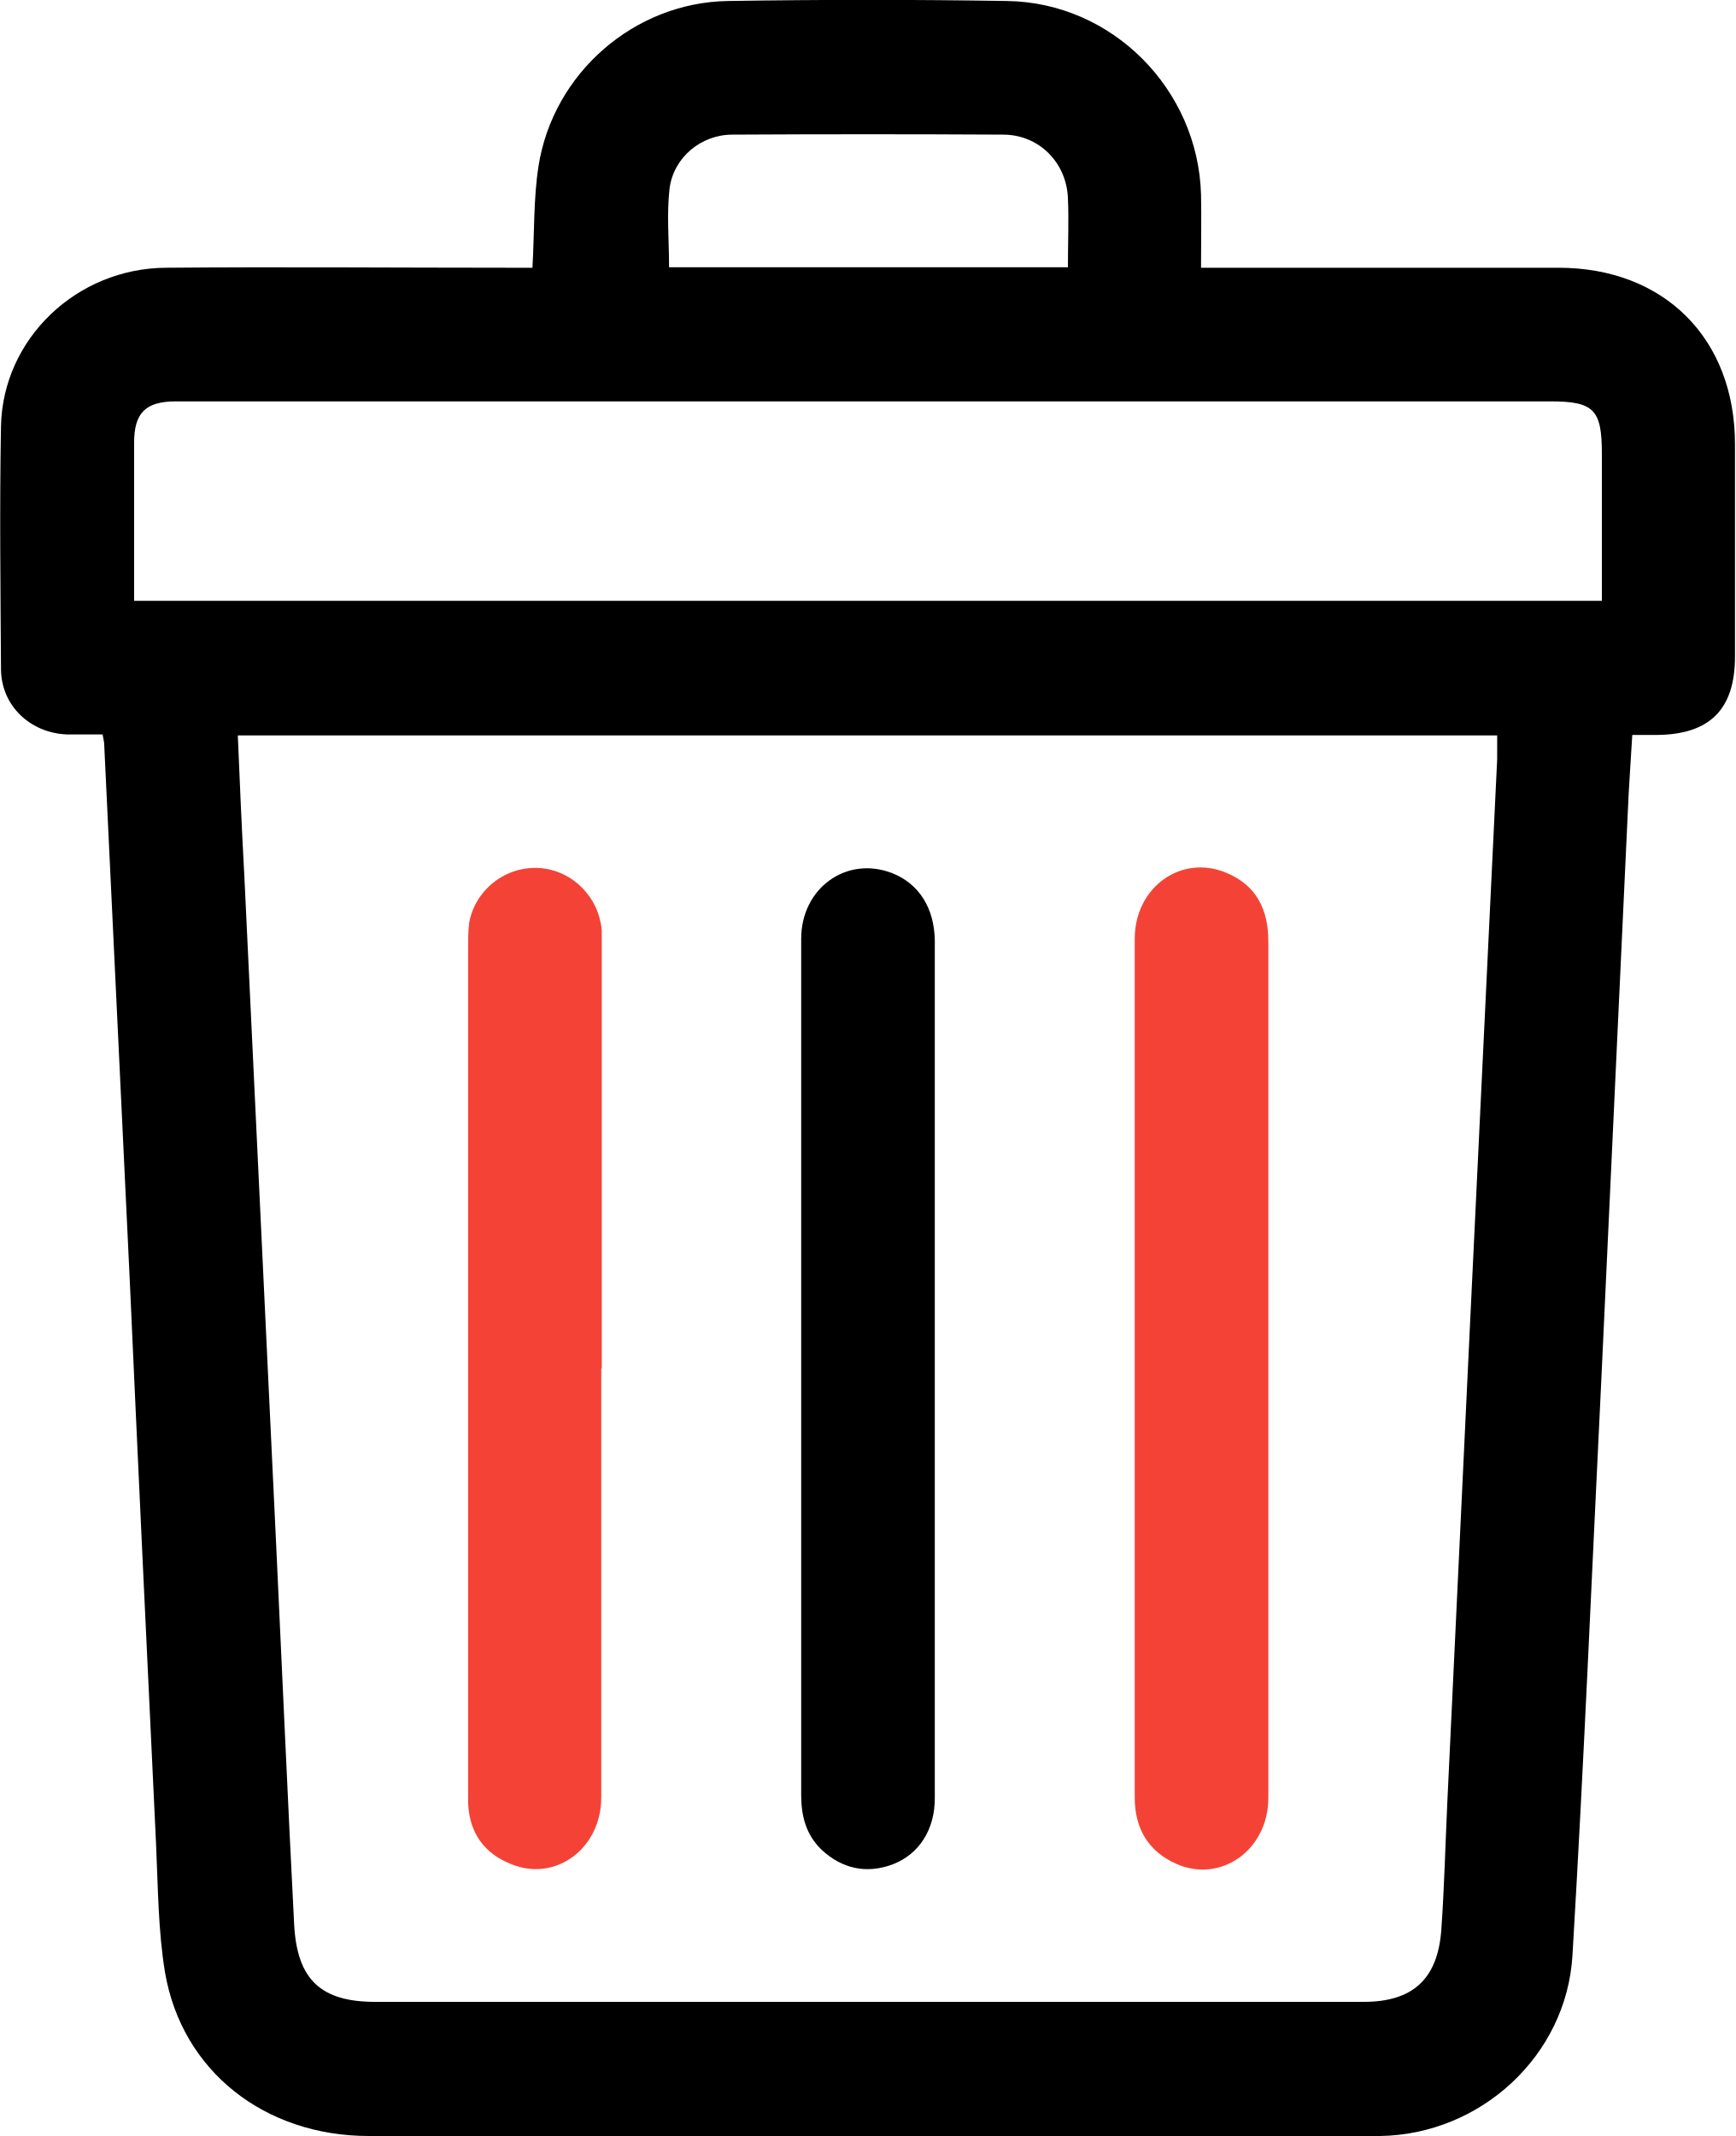
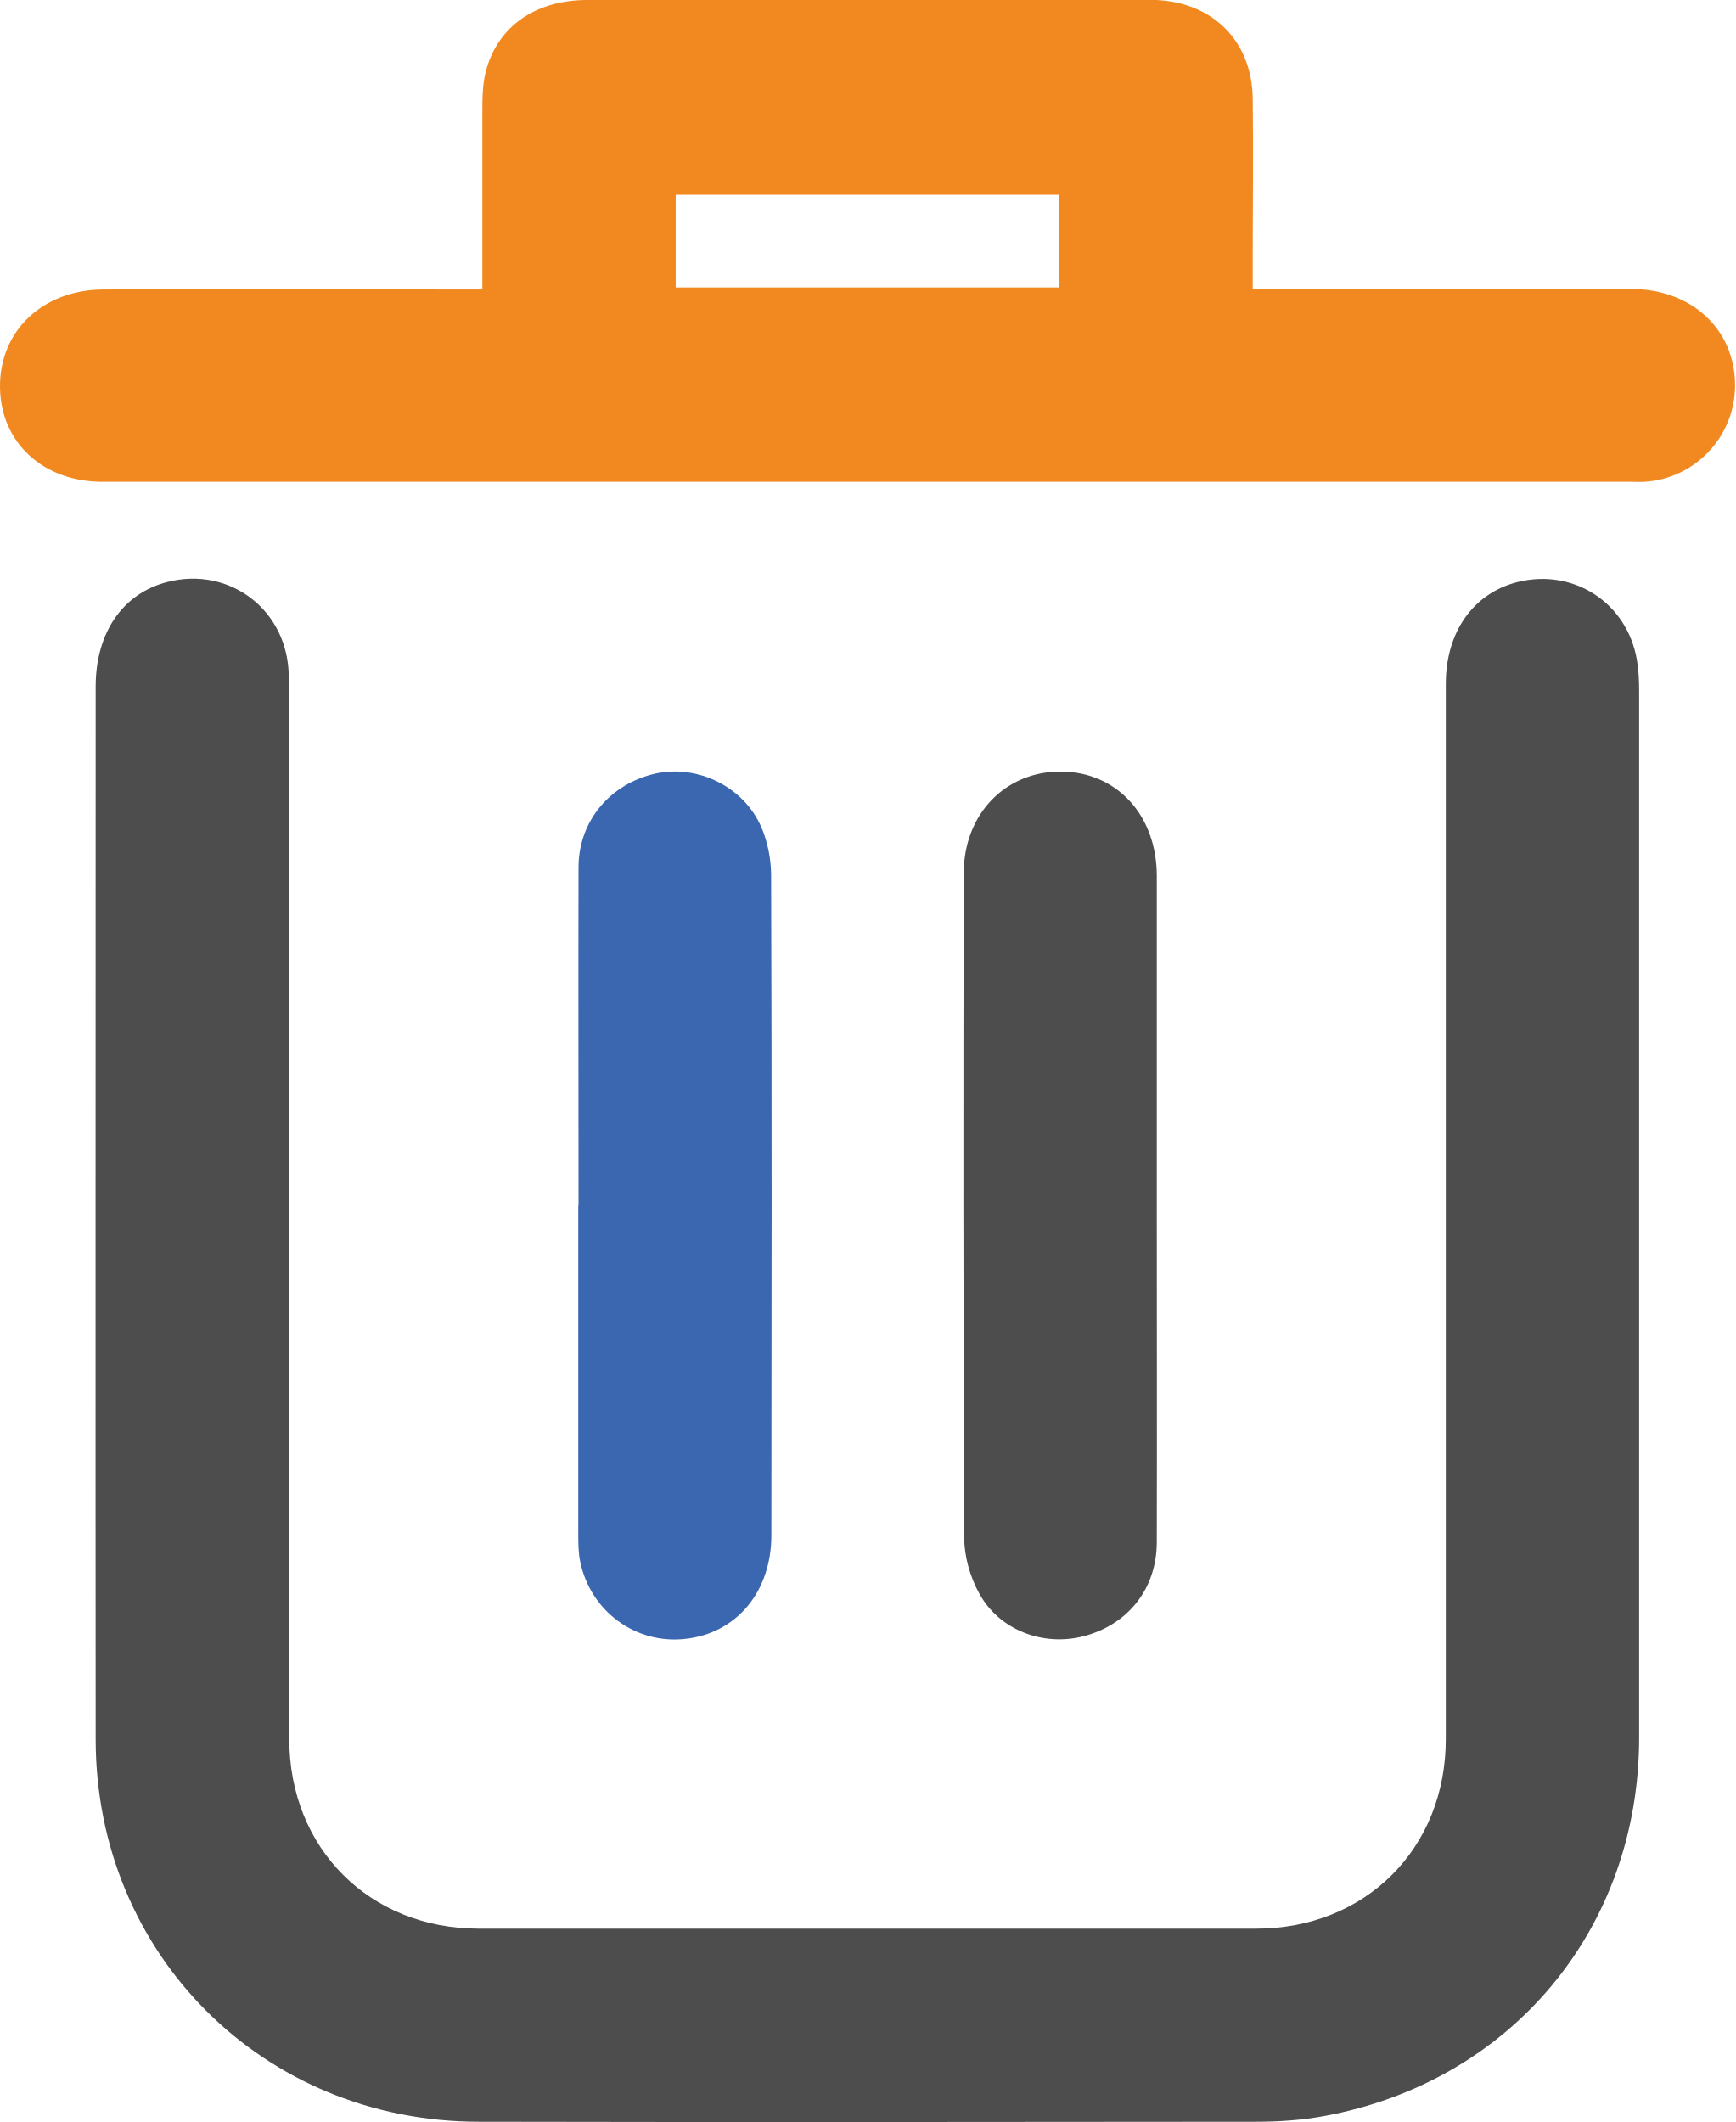
- <svg xmlns="http://www.w3.org/2000/svg" id="Layer_2" viewBox="0 0 34.81 42.84">
+ <svg xmlns="http://www.w3.org/2000/svg" id="Layer_2" viewBox="0 0 68.93 84.3">
  <defs>
    <style>
      .cls-1 {
-         fill: #f44336;
+         fill: #3a67b0;
+       }
+ 
+       .cls-2 {
+         fill: #f28920;
+       }
+ 
+       .cls-3 {
+         fill: #4d4d4d;
      }
    </style>
  </defs>
  <g id="Layer_1-2" data-name="Layer_1">
-     <g>
-       <path d="M2.06,14.73c-.25,0-.49,0-.72,0-.73-.03-1.31-.57-1.32-1.3-.01-1.63-.03-3.26,0-4.89.04-1.75,1.52-3.16,3.31-3.17,2.3-.02,4.6,0,6.9,0,.15,0,.3,0,.45,0,.04-.71.02-1.38.12-2.03C11.09,1.47,12.72.05,14.6.02c1.87-.03,3.74-.03,5.6,0,2.11.03,3.83,1.77,3.89,3.88.01.47,0,.94,0,1.47.18,0,.33,0,.48,0,2.23,0,4.46,0,6.69,0,2.12,0,3.54,1.42,3.54,3.54,0,1.42,0,2.84,0,4.26,0,1.06-.51,1.56-1.56,1.57-.15,0-.3,0-.5,0-.03.53-.07,1.04-.09,1.55-.18,3.79-.35,7.57-.53,11.36-.19,3.86-.35,7.71-.58,11.57-.12,2.01-1.84,3.59-3.86,3.62-1.64.03-3.29,0-4.93,0-5.12,0-10.23,0-15.35,0-2.09,0-3.75-1.3-4.09-3.28-.14-.85-.14-1.72-.18-2.58-.18-3.79-.36-7.57-.53-11.36-.17-3.56-.34-7.13-.51-10.69,0-.04-.01-.08-.03-.19ZM4.77,14.75c.04.97.08,1.89.13,2.8.21,4.48.43,8.97.64,13.45.12,2.53.23,5.07.36,7.6.06,1.11.54,1.55,1.63,1.55,6.61,0,13.21,0,19.82,0,.99,0,1.49-.46,1.56-1.45.06-.85.08-1.7.12-2.55.15-3.16.3-6.32.45-9.48.18-3.81.37-7.63.55-11.44,0-.16,0-.32,0-.48H4.77ZM32.13,12.04c0-.13,0-.26,0-.39,0-.85,0-1.7,0-2.55,0-.89-.16-1.05-1.04-1.05-8.42,0-16.84,0-25.26,0-.77,0-1.53,0-2.3,0-.61,0-.84.23-.84.83,0,.78,0,1.56,0,2.34,0,.27,0,.55,0,.83h29.44ZM21.42,5.35c0-.49.02-.93,0-1.38-.03-.71-.58-1.27-1.3-1.27-1.81-.01-3.62-.01-5.43,0-.63,0-1.18.46-1.26,1.08-.06.52-.01,1.04-.01,1.58h8Z" />
-       <path class="cls-1" d="M12.06,27.44c0,2.87,0,5.74,0,8.61,0,1.02-.91,1.7-1.8,1.34-.54-.21-.84-.62-.87-1.21,0-.1,0-.19,0-.29,0-5.63,0-11.25,0-16.88,0-.17,0-.34.02-.5.12-.67.74-1.15,1.42-1.1.66.05,1.19.59,1.24,1.26,0,.14,0,.28,0,.42,0,2.79,0,5.57,0,8.36Z" />
-       <path d="M18.75,27.46c0,2.87,0,5.74,0,8.61,0,.63-.32,1.12-.84,1.32-.53.2-1.02.09-1.43-.29-.31-.3-.41-.67-.41-1.1,0-2.45,0-4.9,0-7.35,0-3.27,0-6.55,0-9.82,0-1.02.91-1.67,1.82-1.32.54.21.85.7.86,1.35,0,2.55,0,5.1,0,7.65,0,.32,0,.64,0,.96Z" />
-       <path class="cls-1" d="M25.44,27.49c0,2.86,0,5.71,0,8.57,0,1.04-.95,1.72-1.85,1.32-.56-.25-.83-.71-.83-1.33,0-1.69,0-3.37,0-5.06,0-4.05,0-8.11,0-12.16,0-1.04.94-1.71,1.85-1.32.59.25.83.73.83,1.37,0,2.87,0,5.74,0,8.61Z" />
+     <g id="Layer_1-2">
+       <g>
+         <path class="cls-3" d="M11.49,48.26v20.82c0,4.35,3.19,7.54,7.53,7.54,10.29,0,20.58,0,30.87,0,4.35,0,7.54-3.19,7.54-7.53V27.17c0-2.07,1.1-3.61,2.86-4.05,2.22-.55,4.34.83,4.73,3.09.07.41.09.83.09,1.25,0,13.85,0,27.71,0,41.56,0,7.59-5.08,13.69-12.54,15.05-.88.16-1.78.22-2.68.22-10.29.01-20.58.02-30.87,0-8.55,0-15.21-6.65-15.22-15.18-.01-13.94,0-27.89,0-41.83,0-2.15,1.08-3.71,2.85-4.16,2.49-.64,4.81,1.14,4.82,3.77.02,5.24,0,10.47,0,15.71v5.65h0Z" />
+         <path class="cls-2" d="M19.16,11.49c0-2.45,0-4.78,0-7.1,0-.53.01-1.09.15-1.6C19.79,1.03,21.29,0,23.33,0,30.75,0,38.16,0,45.58,0h.36c2.26.11,3.79,1.65,3.82,3.91.03,2.15,0,4.31,0,6.46v1.11h1.11c4.64,0,9.27-.01,13.91,0,2.41,0,4.12,1.59,4.14,3.79.02,2.04-1.56,3.74-3.59,3.87-.18.01-.36,0-.54,0H4.14C1.74,19.17.03,17.6,0,15.4c-.03-2.25,1.69-3.89,4.12-3.9,4.6-.01,9.21,0,13.82,0h1.22ZM26.84,11.42h15.23v-3.68h-15.23v3.68Z" />
+         <path class="cls-1" d="M22.98,47.9c0-4.49-.01-8.97,0-13.46.01-1.84,1.27-3.31,3.06-3.71,1.68-.37,3.52.53,4.21,2.15.25.59.38,1.27.38,1.91.03,8.73.02,17.47.01,26.2,0,2.26-1.4,3.91-3.44,4.12-1.95.21-3.73-1.09-4.15-3.05-.08-.37-.08-.77-.08-1.16,0-4.34,0-8.67,0-13.01h0Z" />
+         <path class="cls-3" d="M45.95,47.89c0,4.46.01,8.91,0,13.37,0,1.85-1.14,3.28-2.9,3.74-1.6.42-3.36-.23-4.16-1.71-.36-.65-.59-1.47-.59-2.21-.04-8.8-.04-17.59-.02-26.38,0-2.37,1.67-4.07,3.88-4.05,2.2.02,3.78,1.73,3.79,4.13,0,4.37,0,8.73,0,13.1h0Z" />
+       </g>
    </g>
  </g>
</svg>
